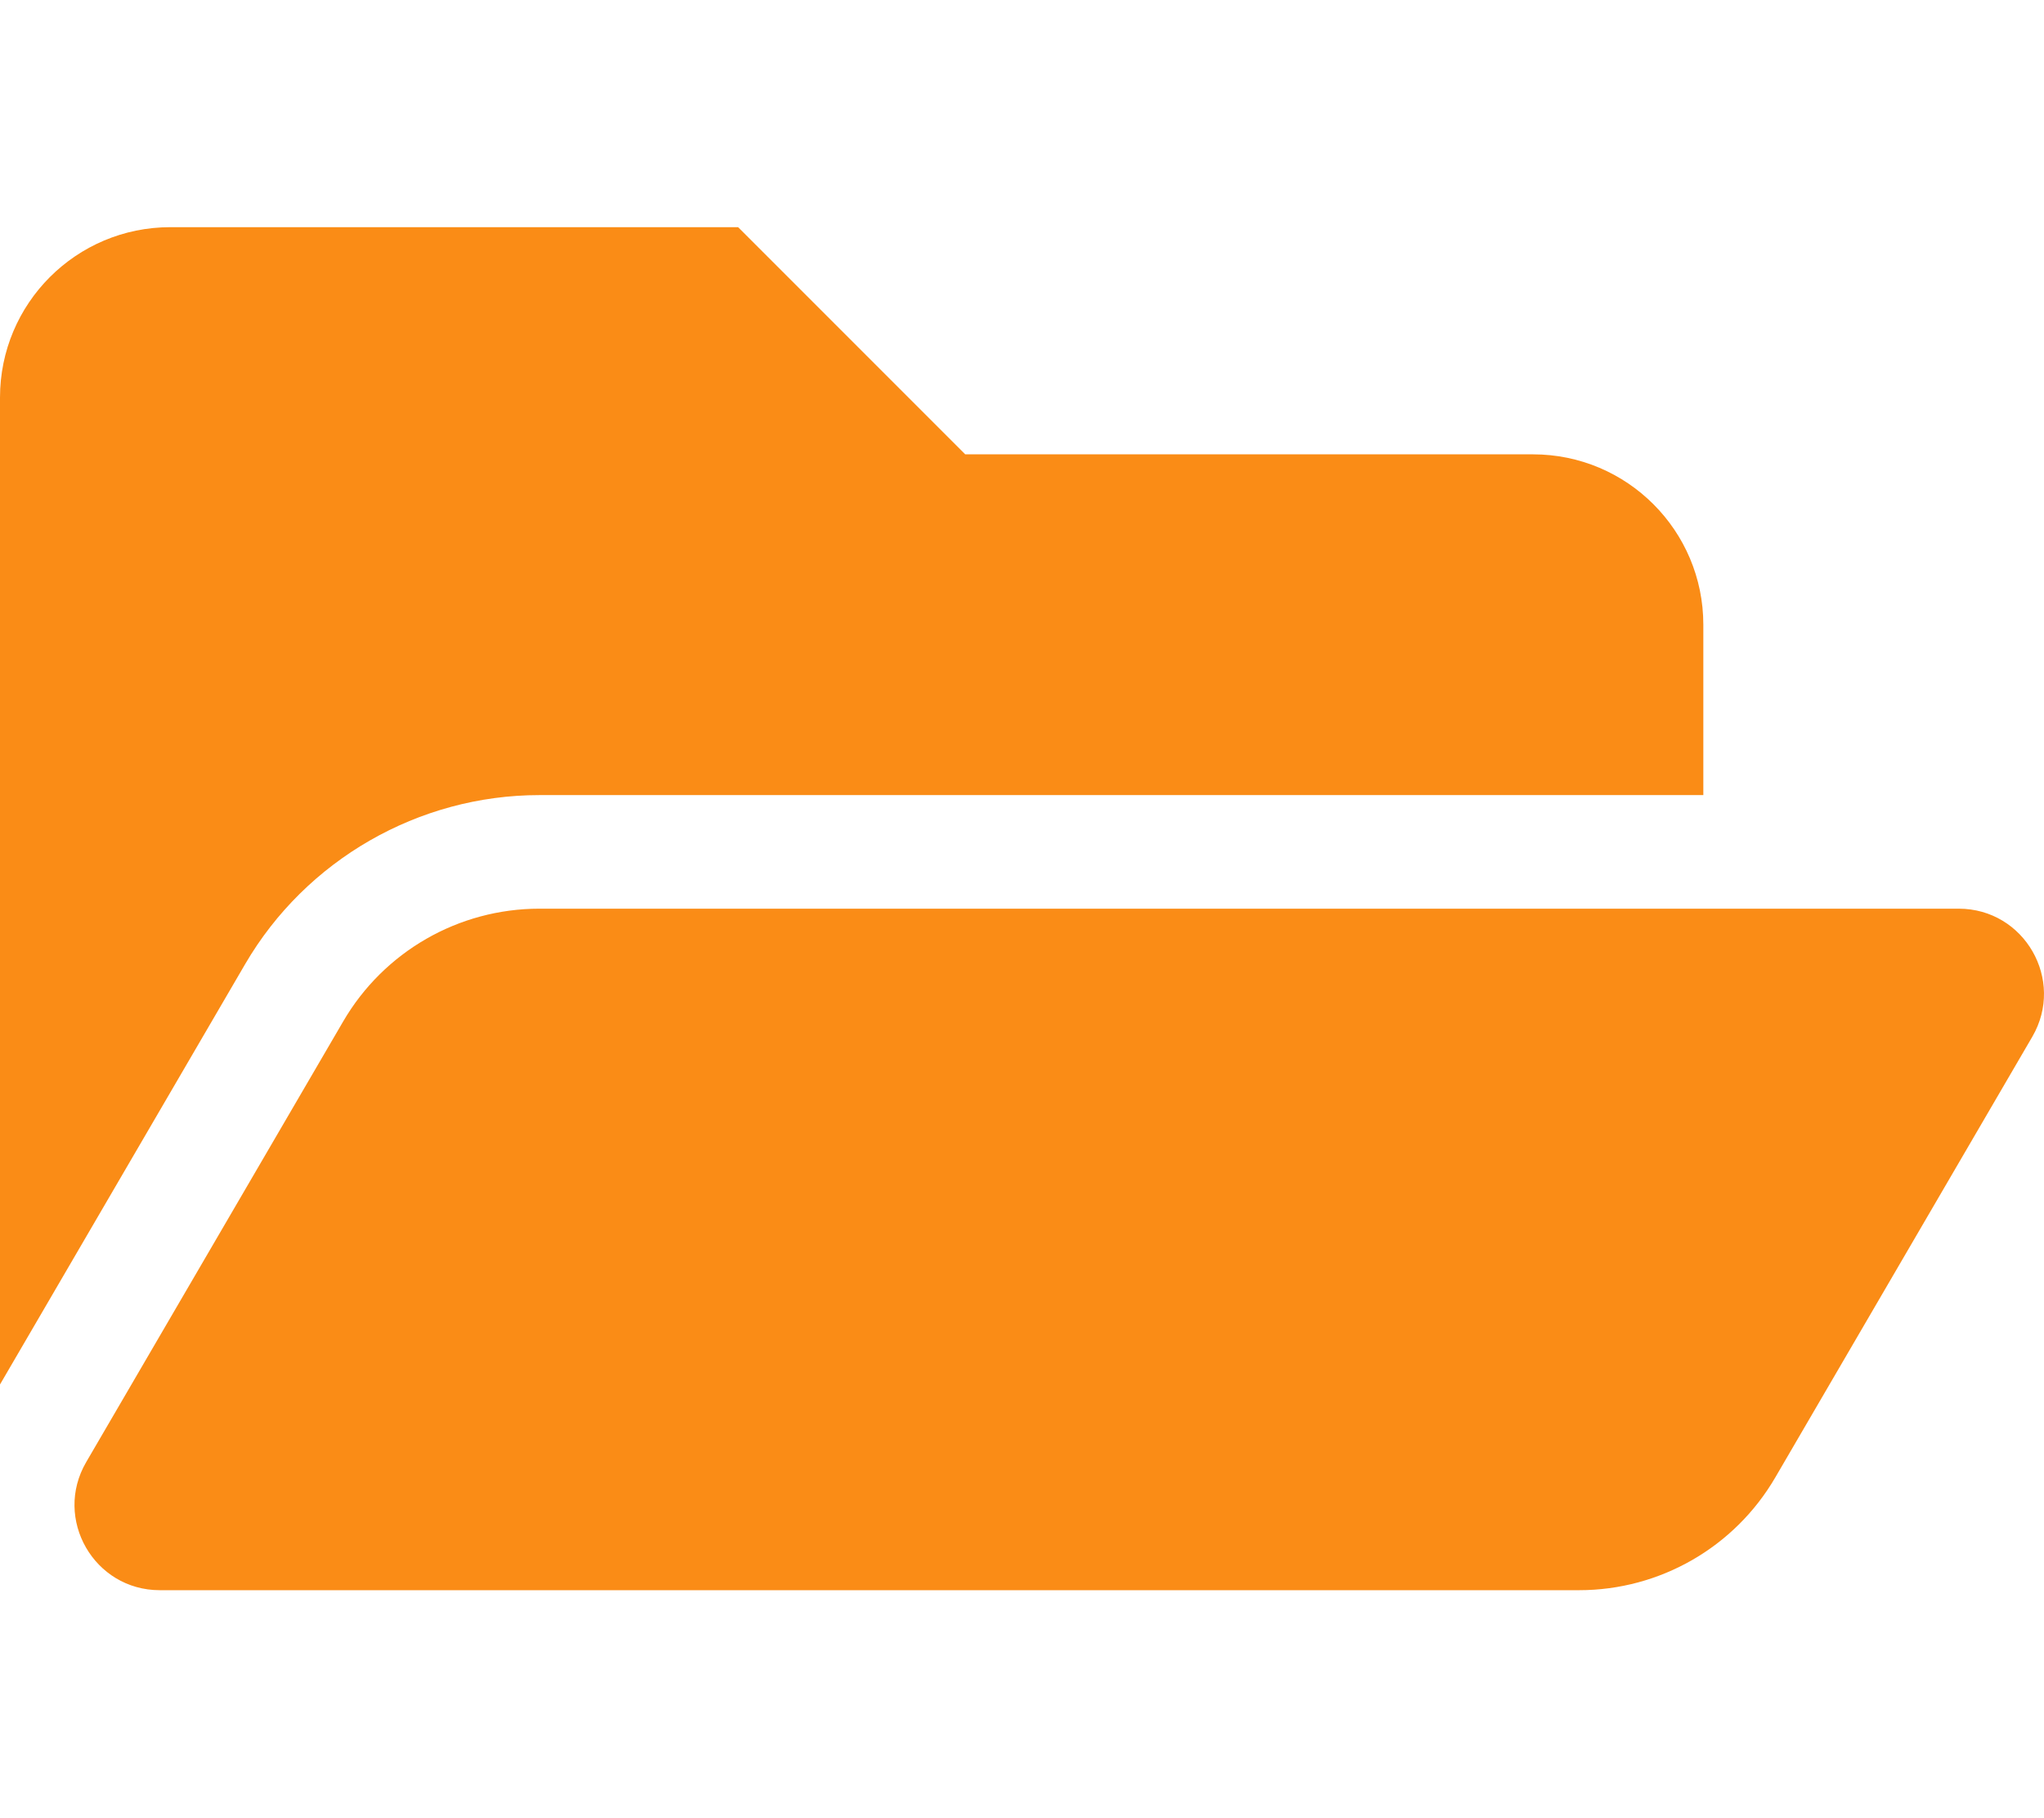
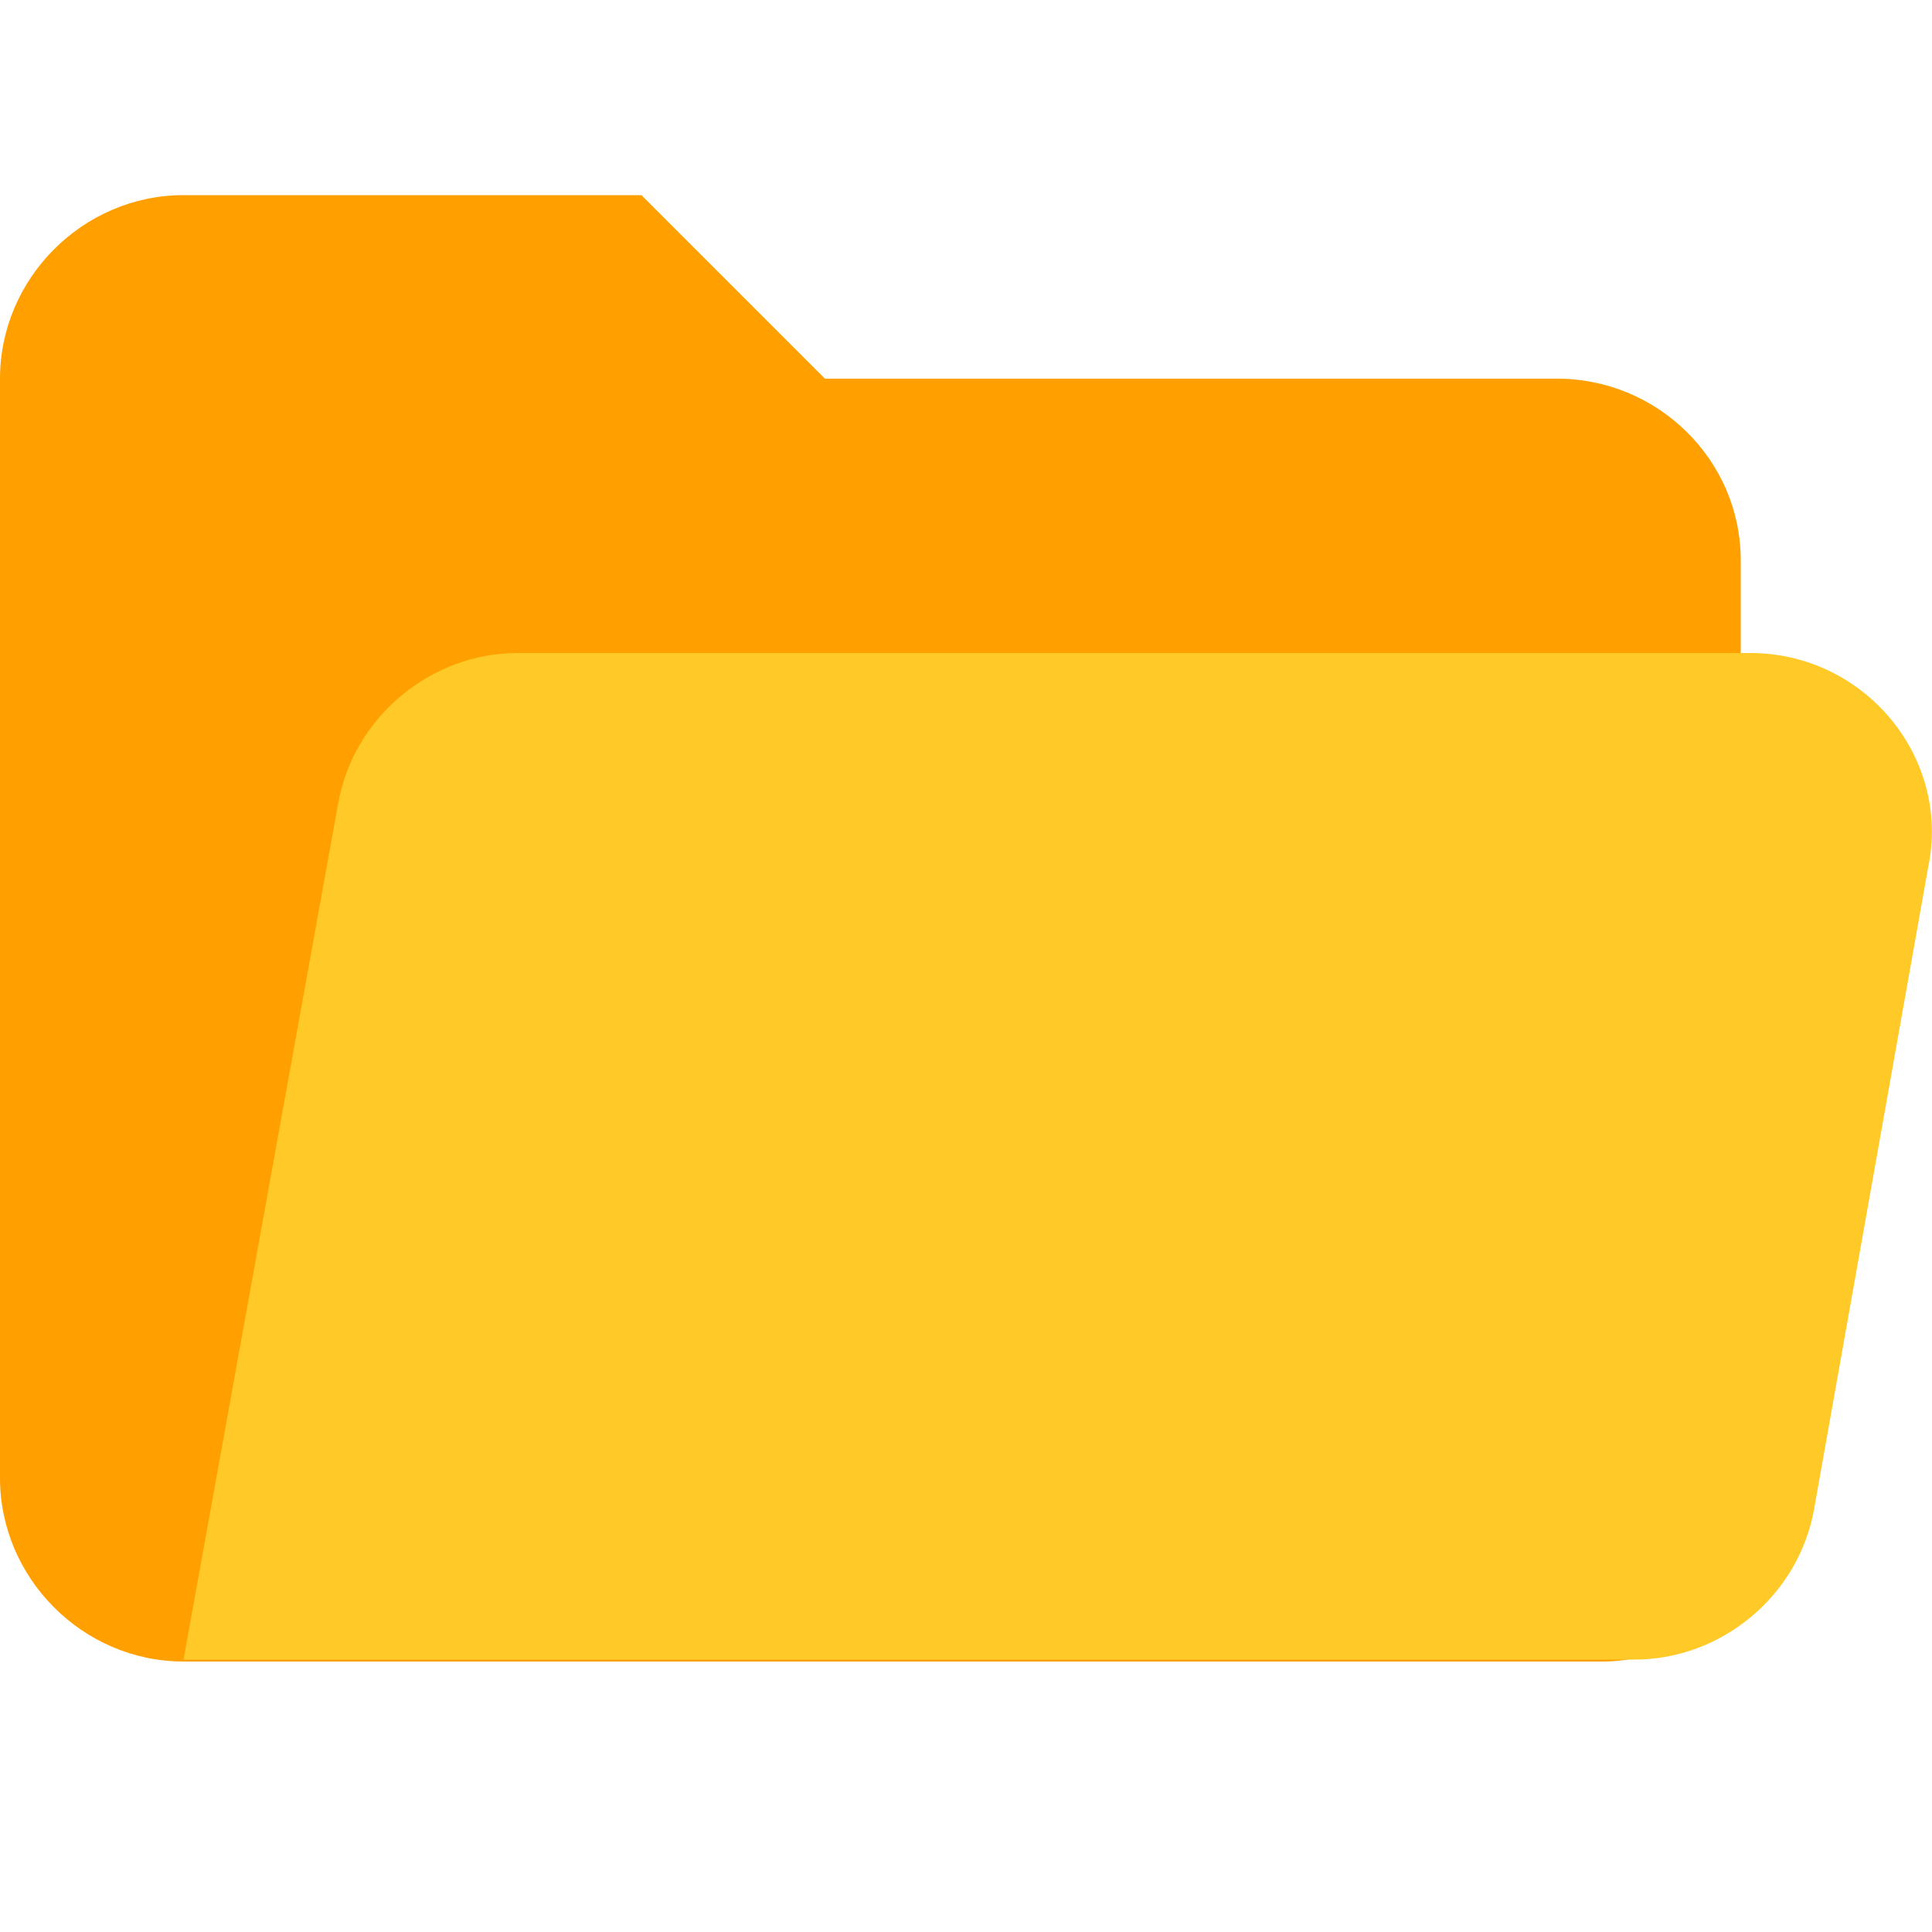
- <svg xmlns="http://www.w3.org/2000/svg" aria-hidden="true" focusable="false" data-prefix="fas" data-icon="folder-open" class="svg-inline--fa fa-folder-open fa-w-18" role="img" viewBox="0 0 576 512">
-   <path fill="#fa8c16" d="M572.694 292.093L500.27 416.248A63.997 63.997 0 0 1 444.989 448H45.025c-18.523 0-30.064-20.093-20.731-36.093l72.424-124.155A64 64 0 0 1 152 256h399.964c18.523 0 30.064 20.093 20.73 36.093zM152 224h328v-48c0-26.51-21.49-48-48-48H272l-64-64H48C21.49 64 0 85.49 0 112v278.046l69.077-118.418C86.214 242.25 117.989 224 152 224z" />
+ <svg xmlns="http://www.w3.org/2000/svg" viewBox="0 0 100 100">
+   <path d="M80.6 19.6H42.7l-9.5-9.5H9.5c-5.2 0-9.5 4.3-9.5 9.5v56.9C0 81.7 4.3 86 9.5 86H83c4 0 7.1-3.1 7.1-7.1V29c0-5.2-4.3-9.4-9.5-9.4z" fill="#ffa000" />
+   <path d="M90.6 33.8H26.8c-4.5 0-8.5 3.3-9.3 7.8l-8 44.3h75.1c4.5 0 8.5-3.3 9.3-7.8l5.9-33.2c1.2-5.7-3.3-11.1-9.2-11.1z" fill="#ffca28" />
</svg>
